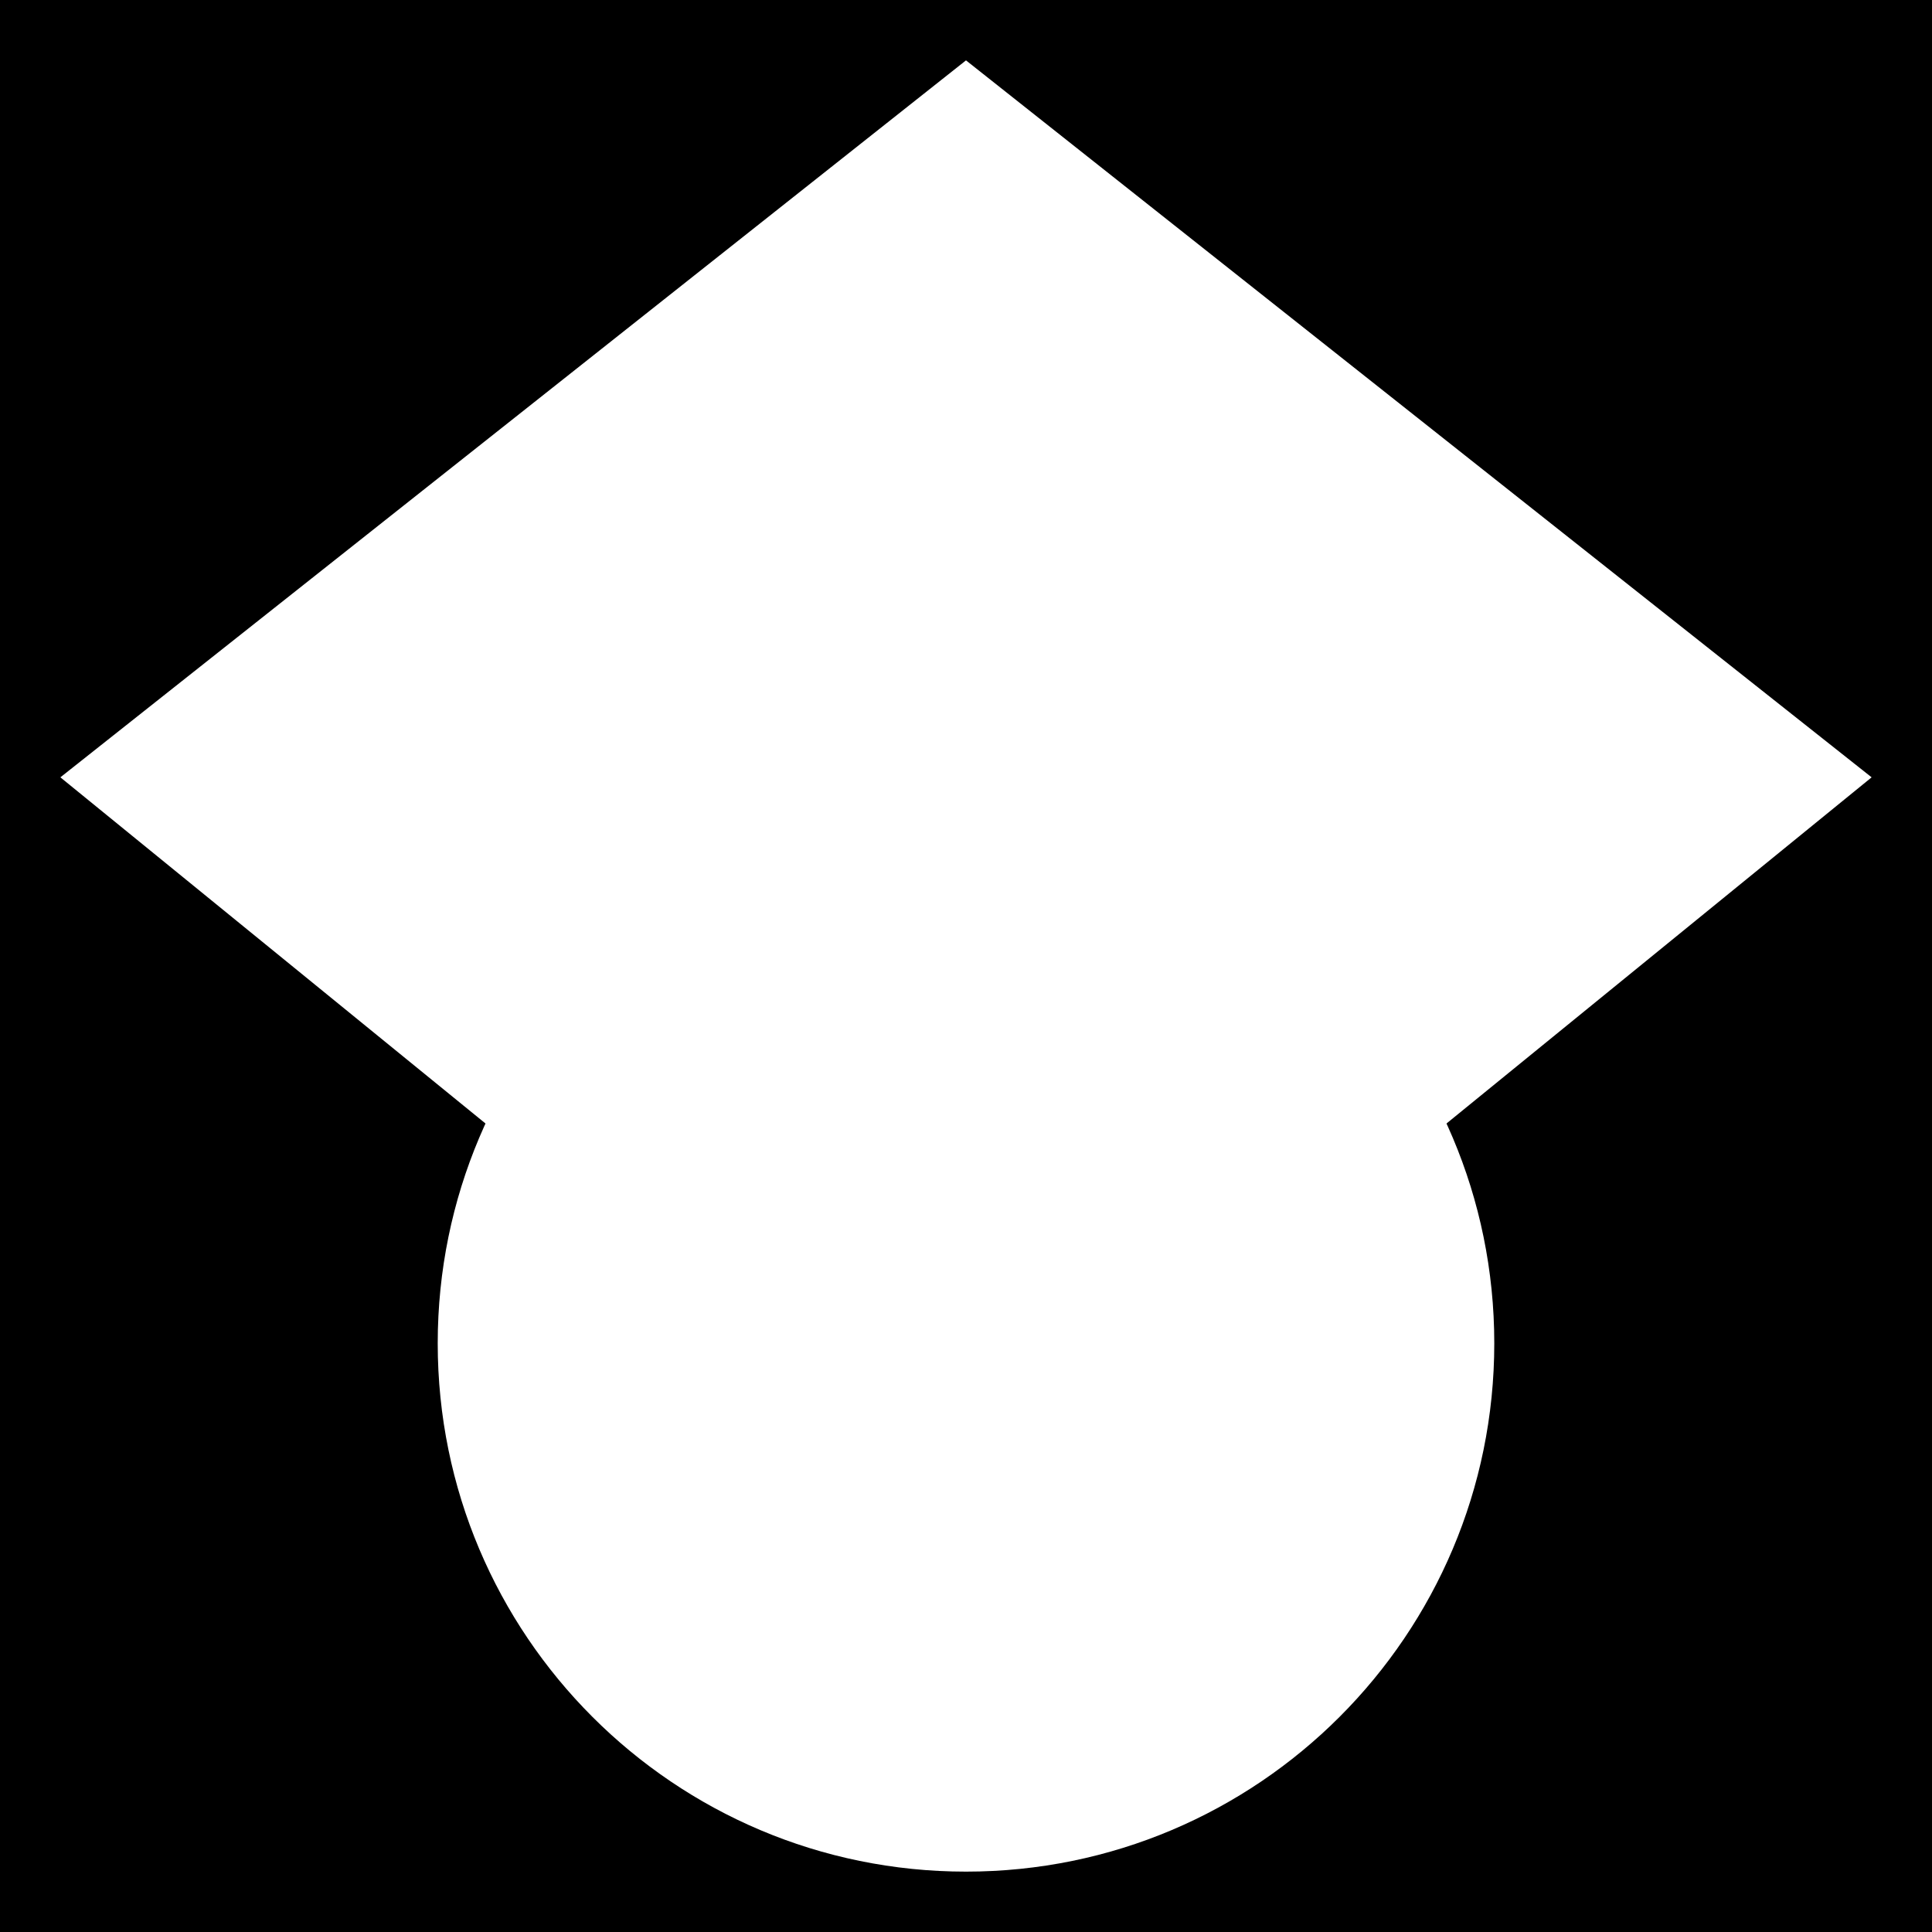
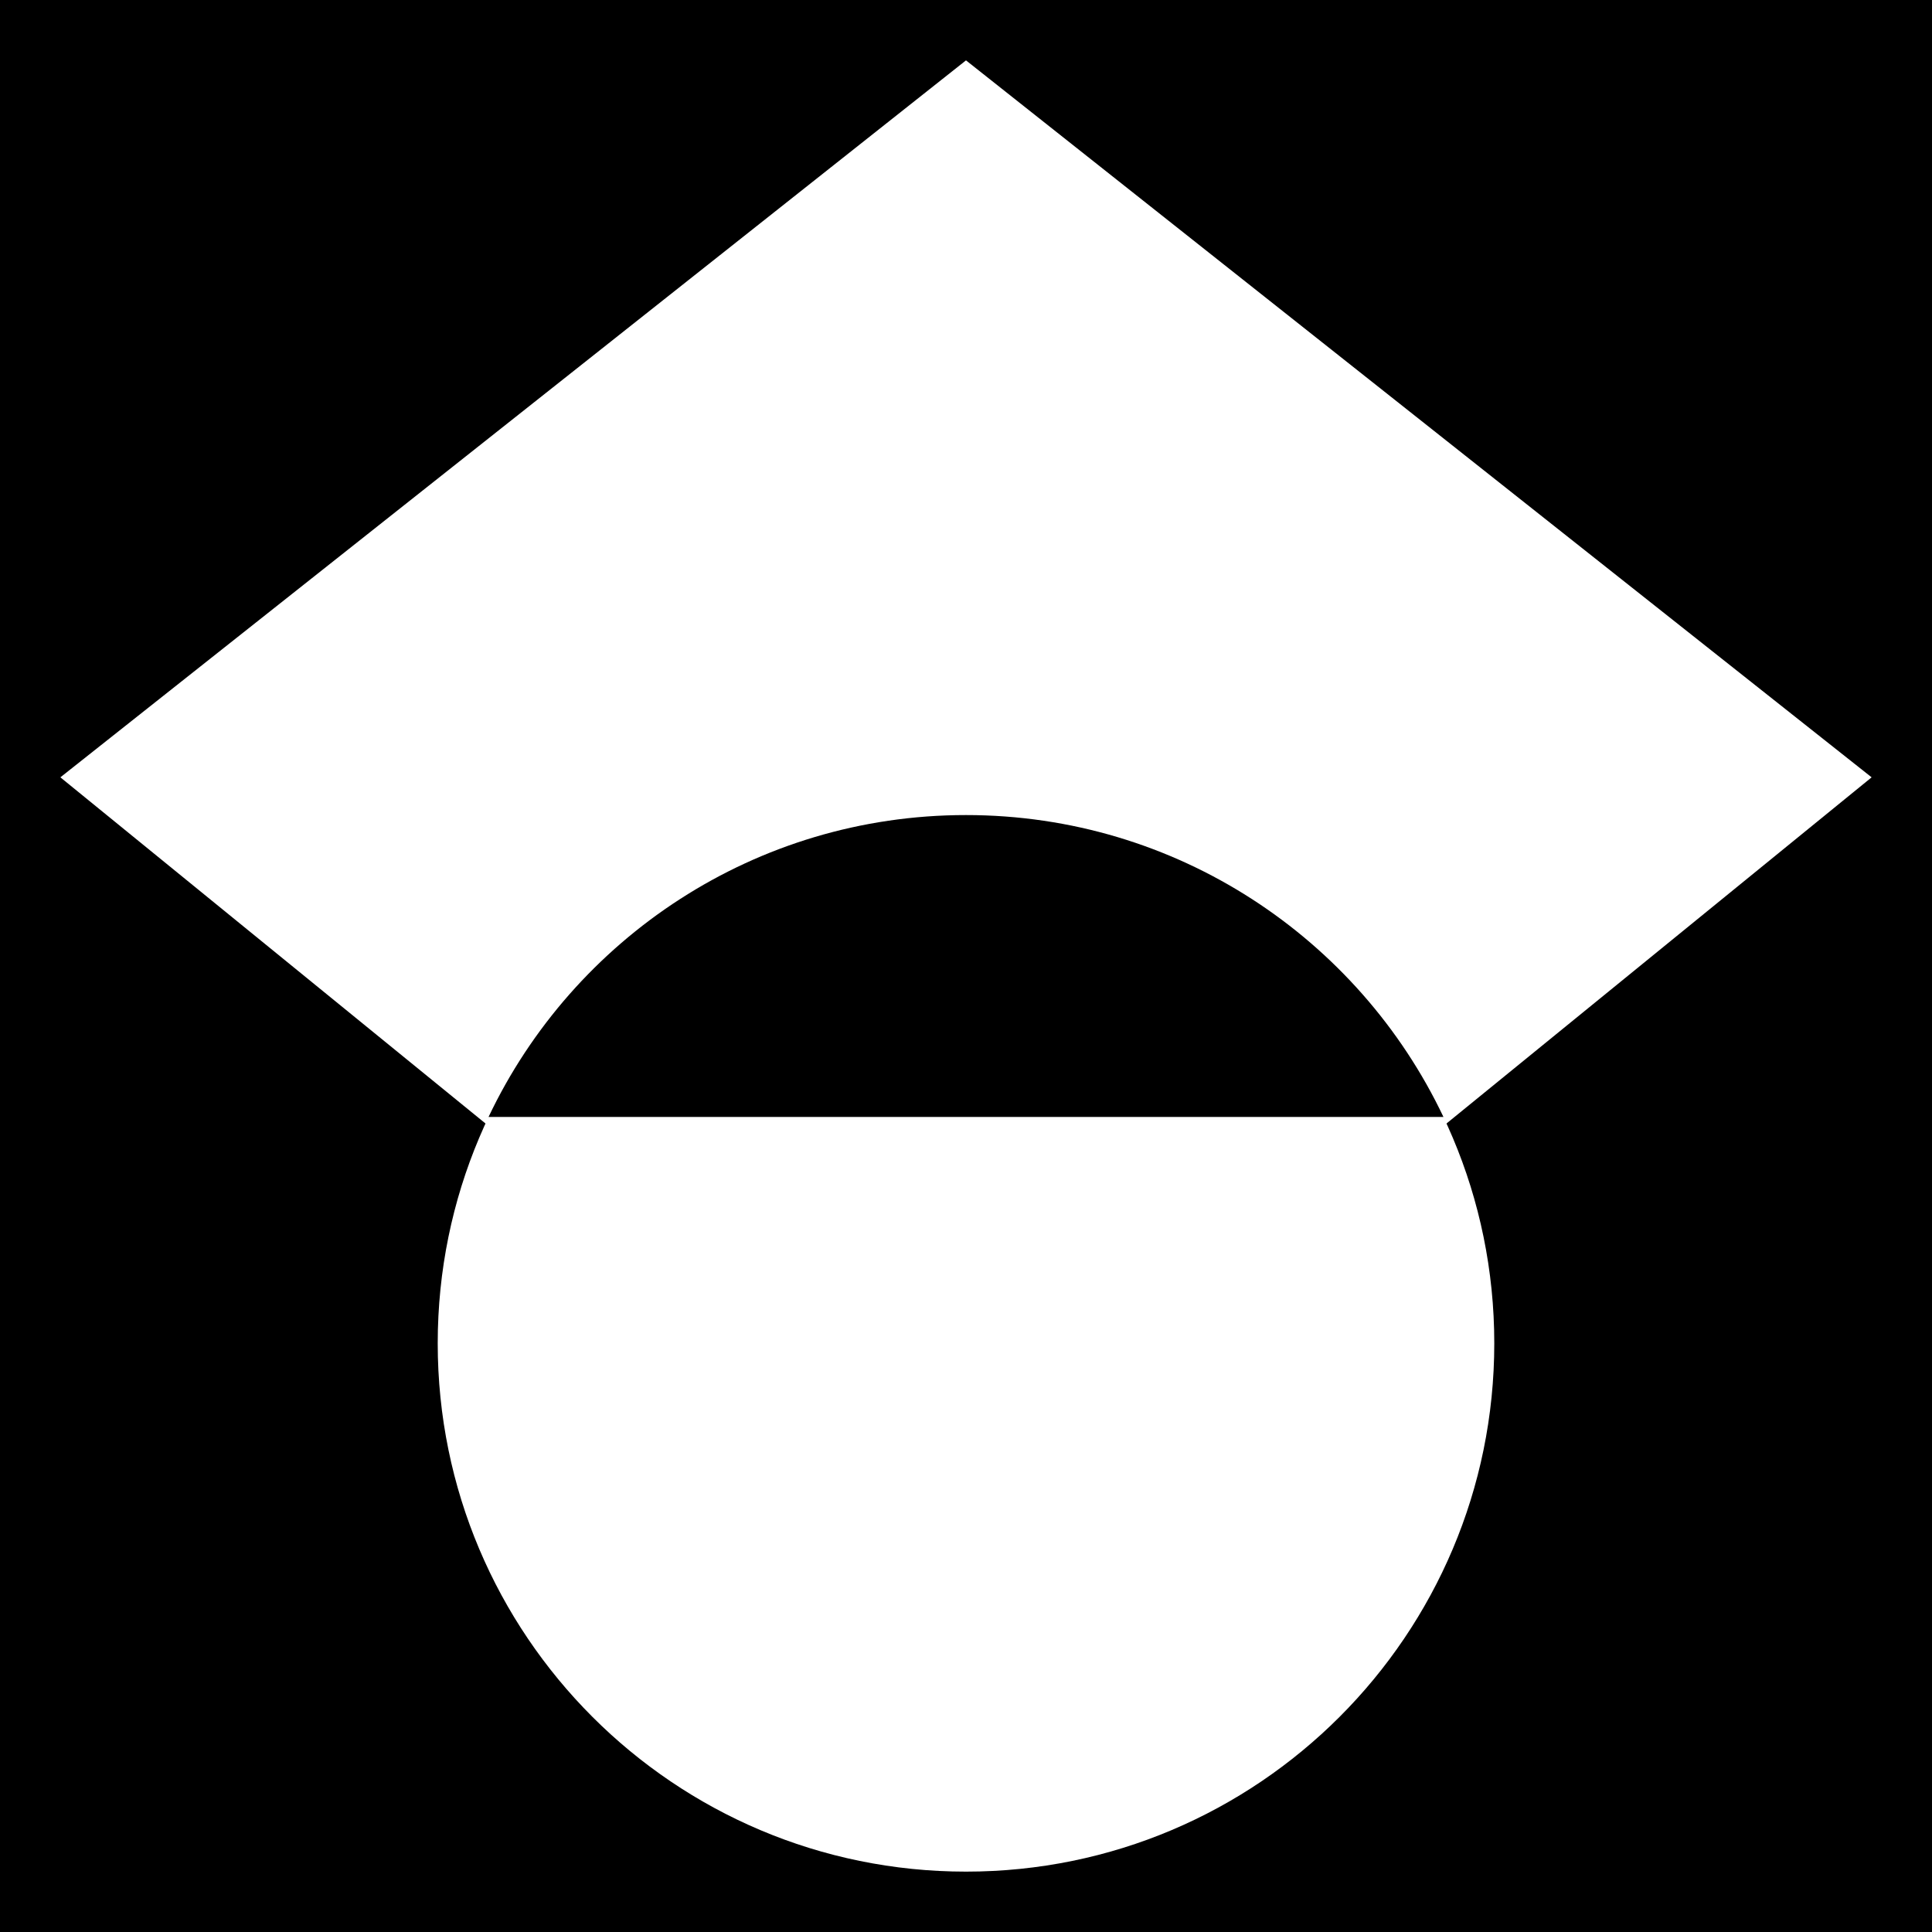
<svg xmlns="http://www.w3.org/2000/svg" width="800" height="800" viewBox="0 0 800 800" fill="none">
  <rect width="800" height="800" fill="black" />
  <path fill-rule="evenodd" clip-rule="evenodd" d="M400 627.226L25 321.875L400 25V627.226Z" fill="white" />
  <path fill-rule="evenodd" clip-rule="evenodd" d="M400 627.226L775 321.875L400 25V627.226Z" fill="white" />
  <path d="M400 775C520.812 775 618.75 677.062 618.75 556.25C618.75 435.438 520.812 337.501 400 337.501C279.188 337.501 181.25 435.438 181.25 556.25C181.25 677.062 279.188 775 400 775Z" fill="white" />
-   <path fill-rule="evenodd" clip-rule="evenodd" d="M202.3 462.5C237.409 388.594 312.737 337.5 400 337.5C487.262 337.5 562.591 388.594 597.7 462.5H202.3Z" fill="white" />
+   <path fill-rule="evenodd" clip-rule="evenodd" d="M202.3 462.5C237.409 388.594 312.737 337.5 400 337.5C487.262 337.5 562.591 388.594 597.7 462.5H202.3Z" fill="black" />
</svg>
